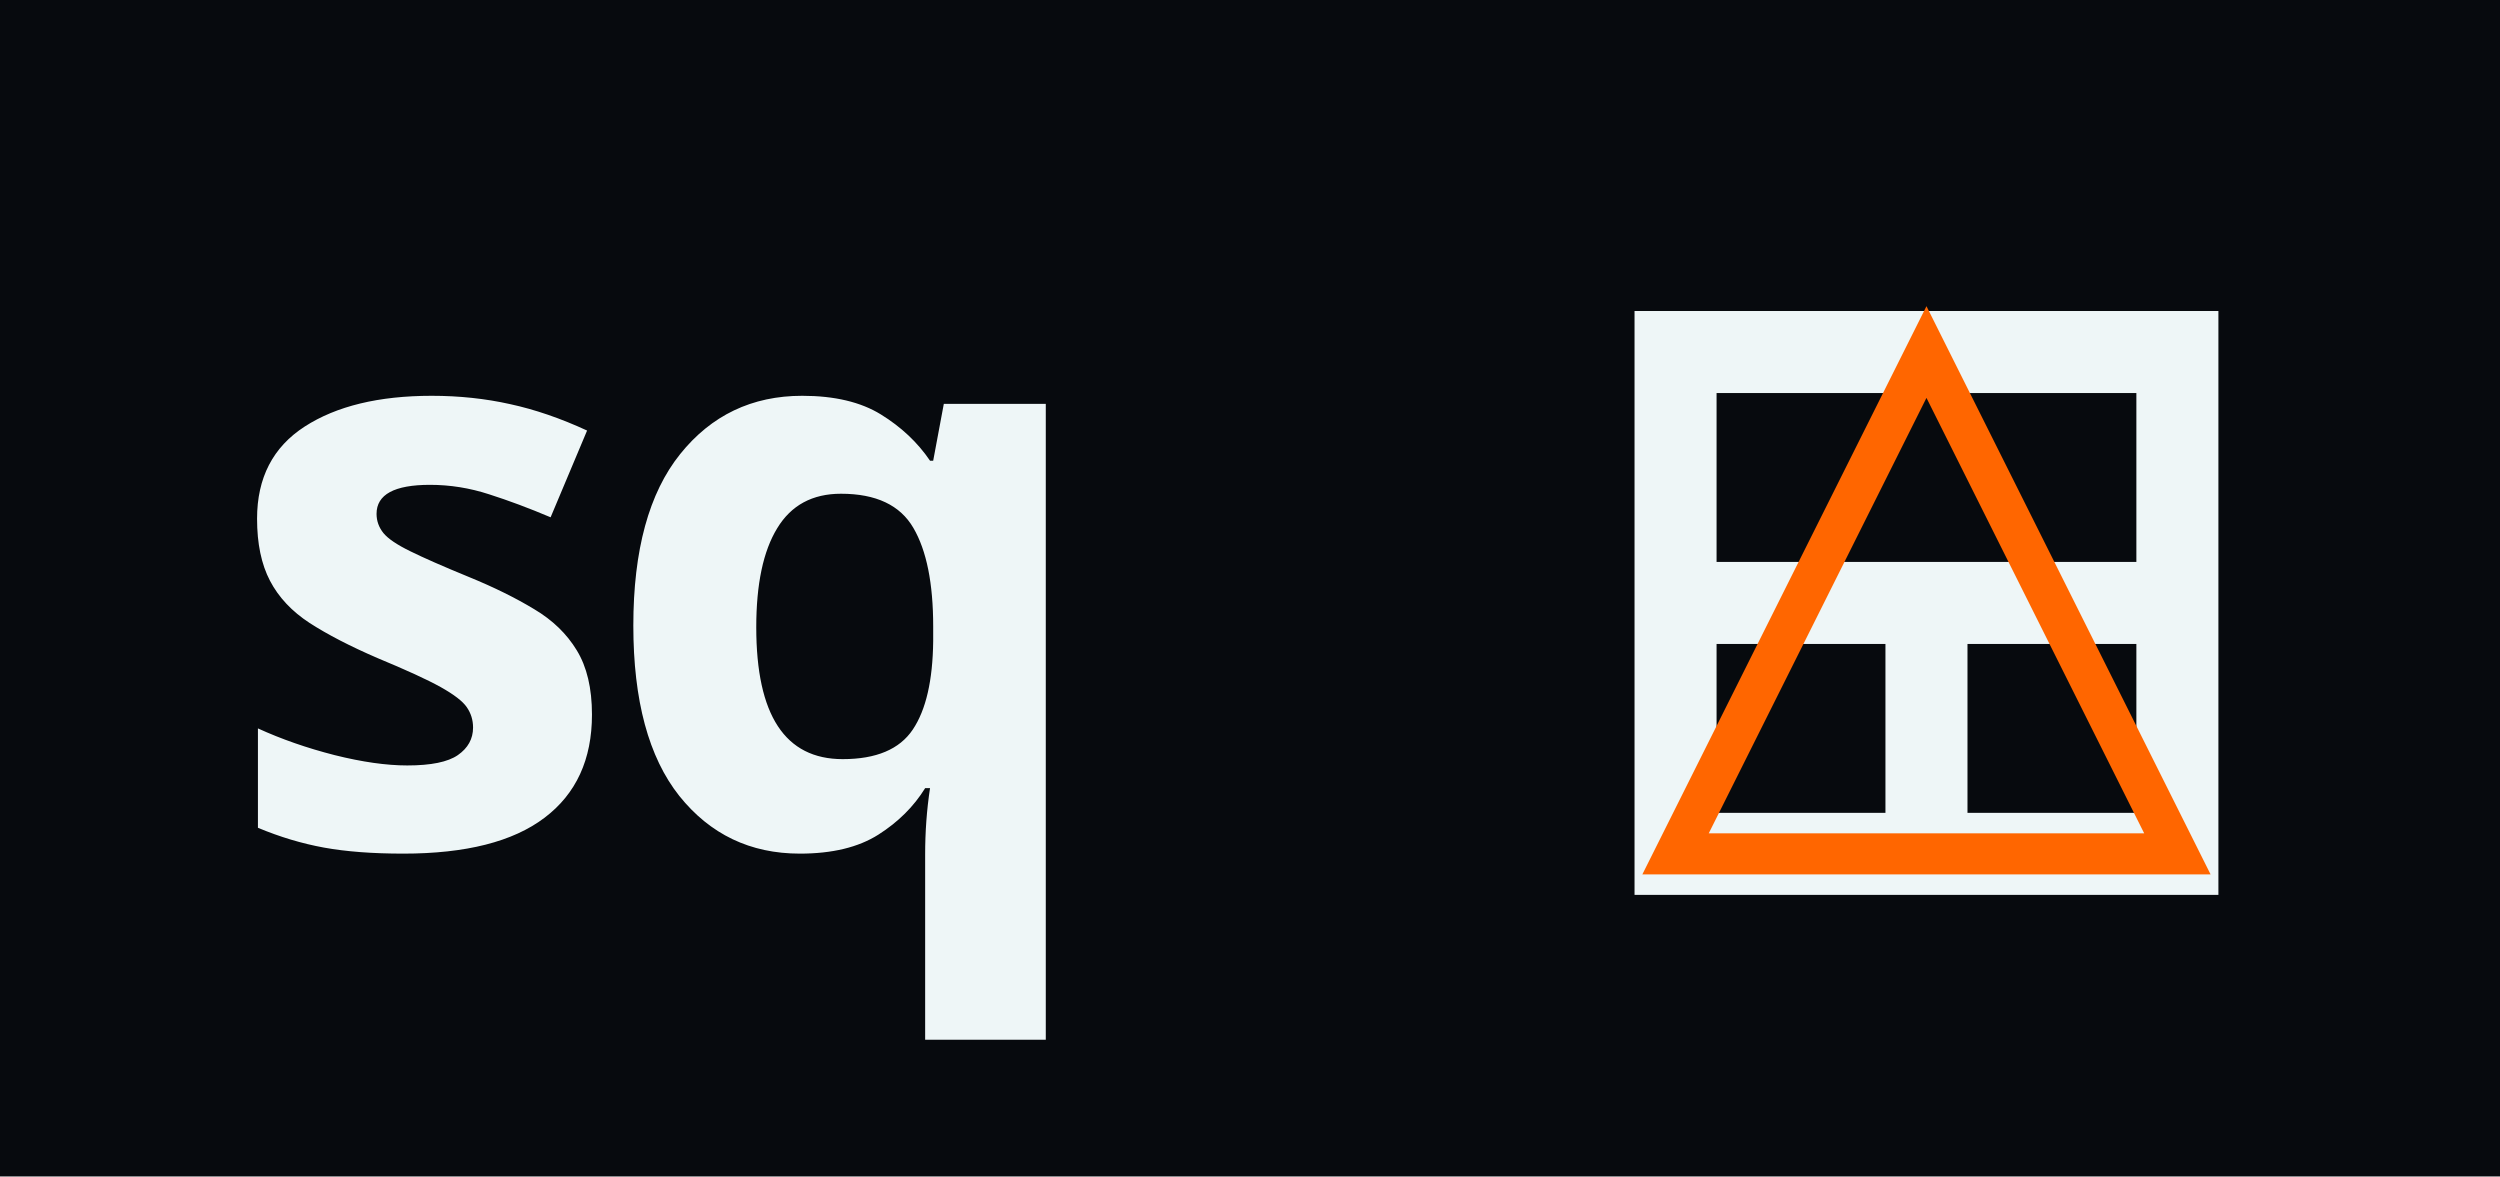
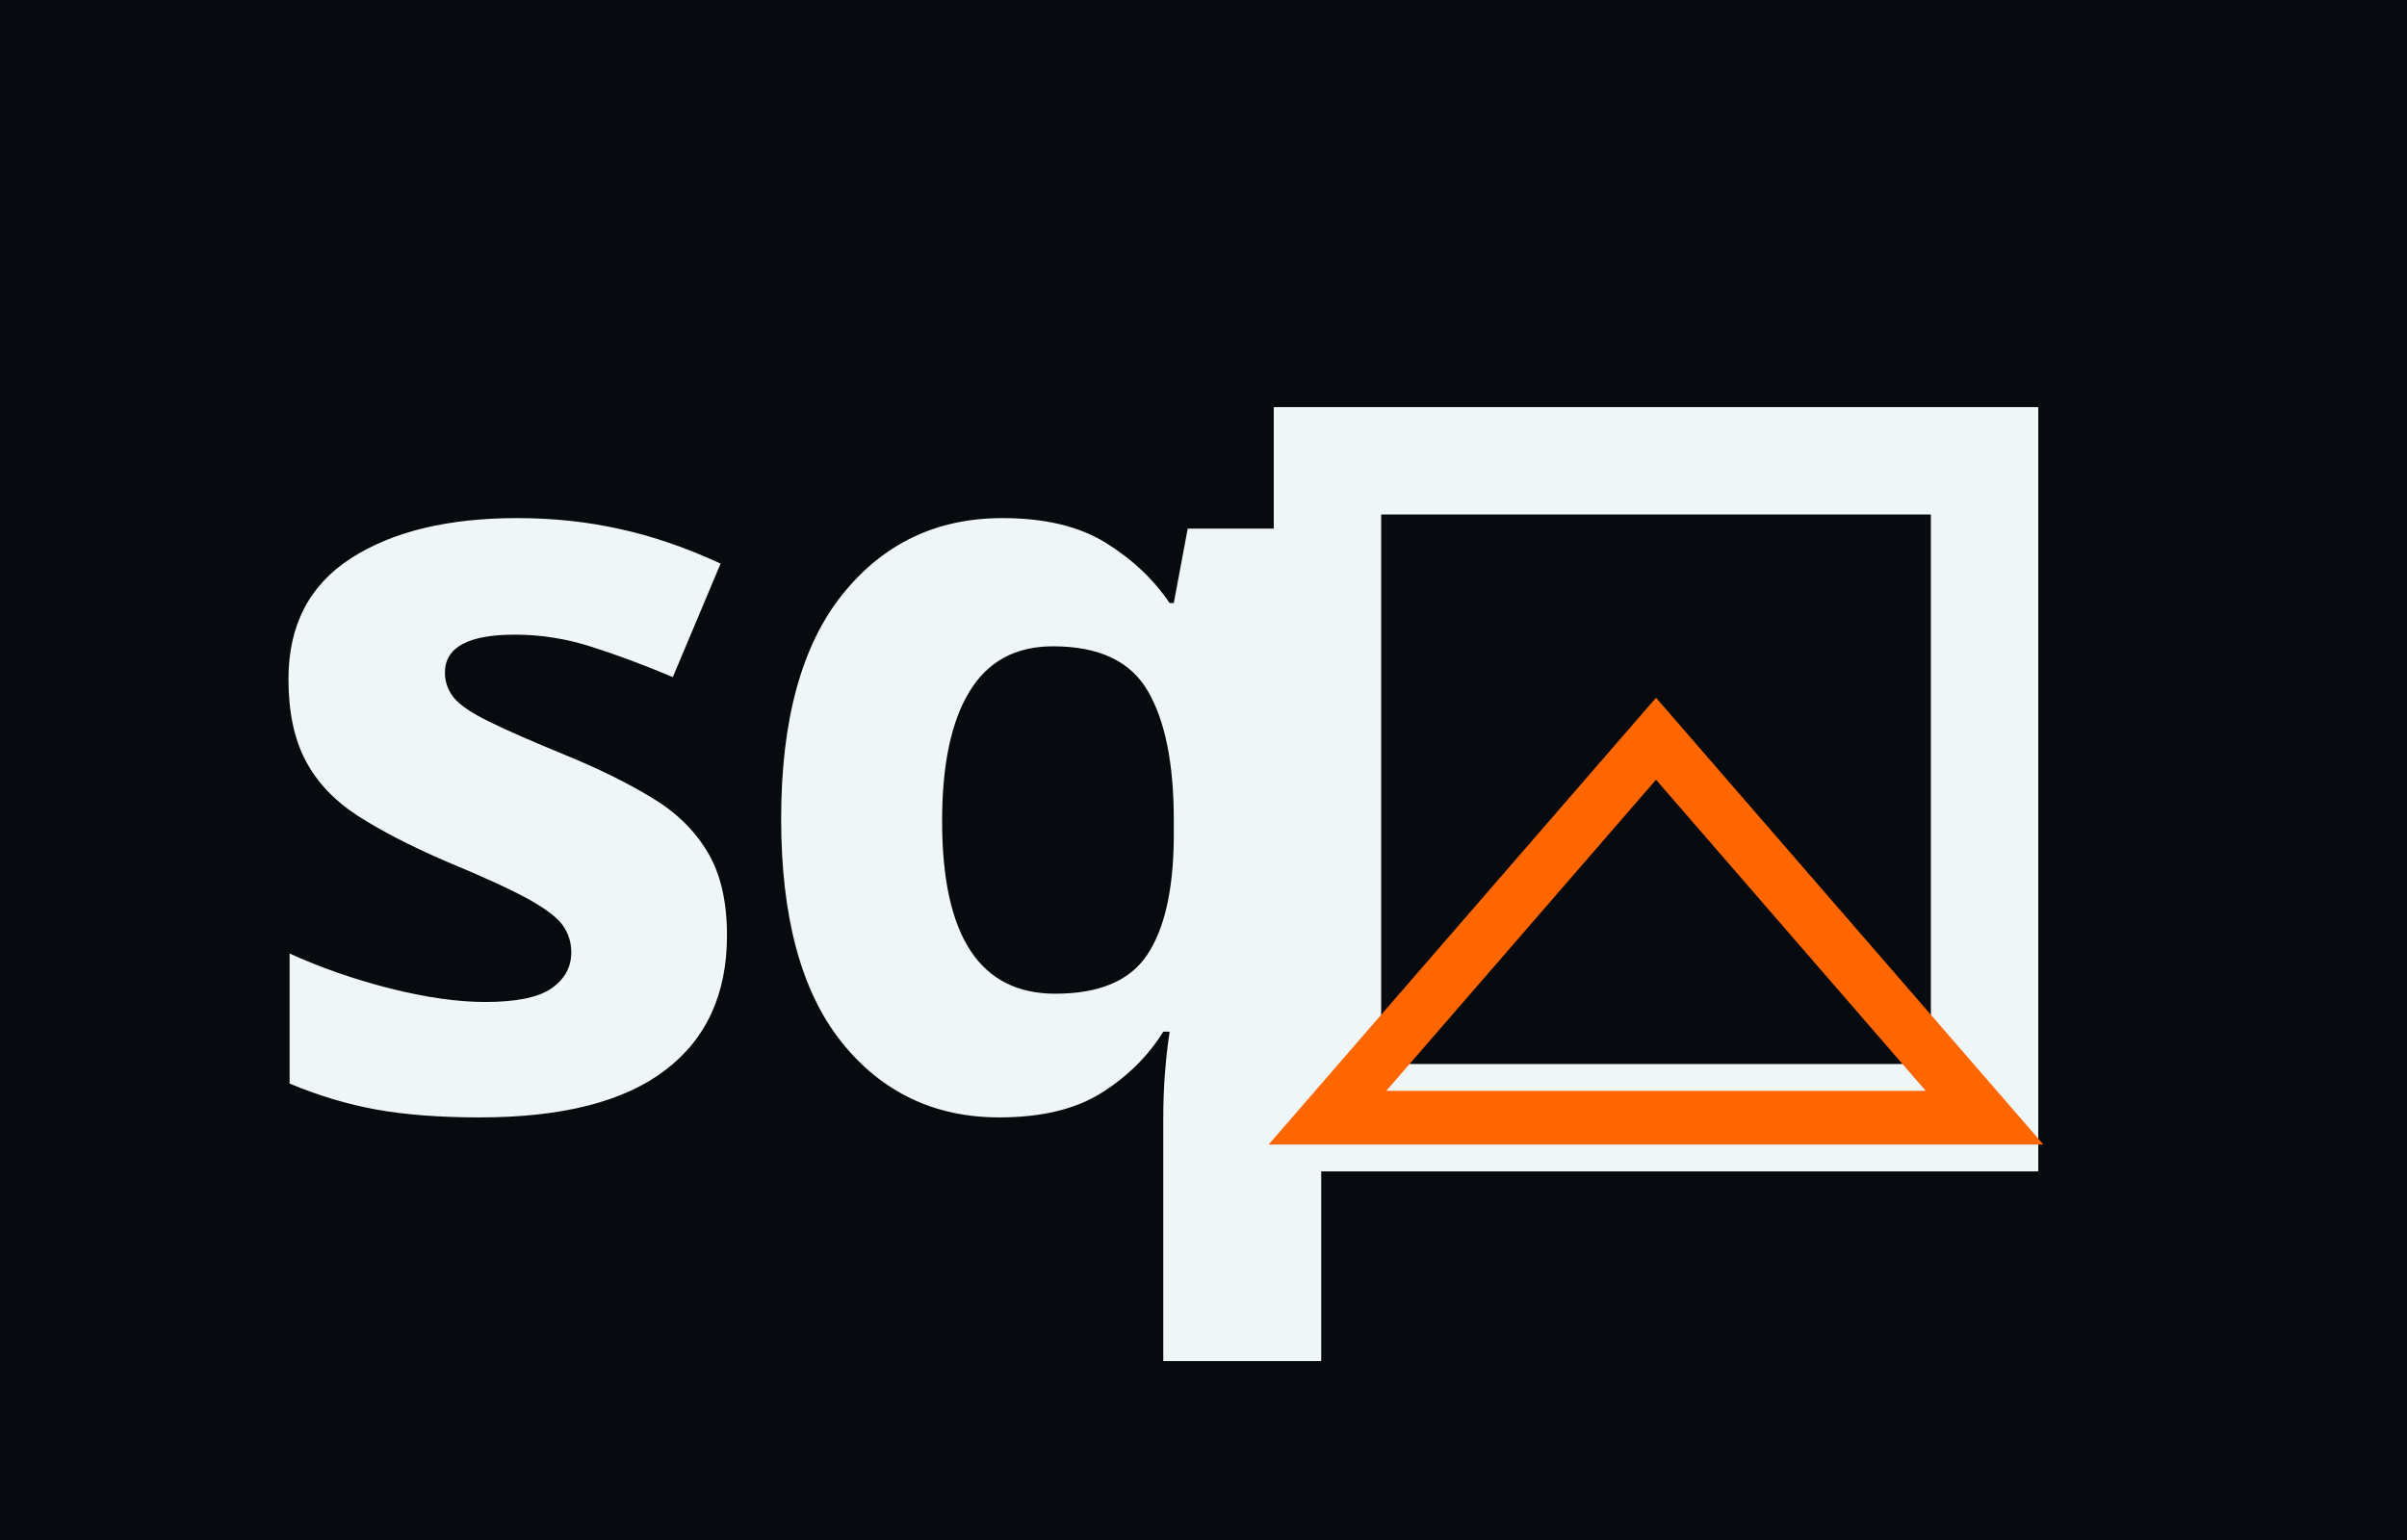
- <svg xmlns="http://www.w3.org/2000/svg" viewBox="0 0 136 64" role="img" aria-label="sq_">
-   <rect width="136" height="64" fill="#070a0e" />
-   <text x="12" y="46" font-family="Outfit, Bahnschrift, 'Segoe UI', Arial Black, sans-serif" font-size="44" font-weight="800" letter-spacing="-1.4" fill="#eef6f7">sq</text>
-   <g transform="translate(88 16) scale(1.05)" stroke-linejoin="miter" stroke-linecap="butt" fill="none">
+ <svg xmlns="http://www.w3.org/2000/svg" viewBox="0 0 100 64" role="img" aria-label="sq_">
+   <rect width="100" height="64" fill="#070a0e" />
+   <text x="10" y="46" font-family="Outfit, Bahnschrift, 'Segoe UI', Arial Black, sans-serif" font-size="44" font-weight="800" letter-spacing="-1.4" fill="#eef6f7">sq</text>
+   <g transform="translate(52 16) scale(1.05)" stroke-linejoin="miter" stroke-linecap="butt" fill="none">
    <rect x="3" y="3" width="26" height="26" stroke="#eef6f7" stroke-width="4.25" />
-     <path d="M3 16 H29" stroke="#eef6f7" stroke-width="4.25" />
-     <path d="M16 16 V29" stroke="#eef6f7" stroke-width="4.25" />
-     <path d="M3 29 L16 3 L29 29 Z" stroke="#ff6600" stroke-width="2.125" />
+     <path d="M3 29 L16 14 L29 29 Z" stroke="#ff6600" stroke-width="2.125" />
  </g>
</svg>
